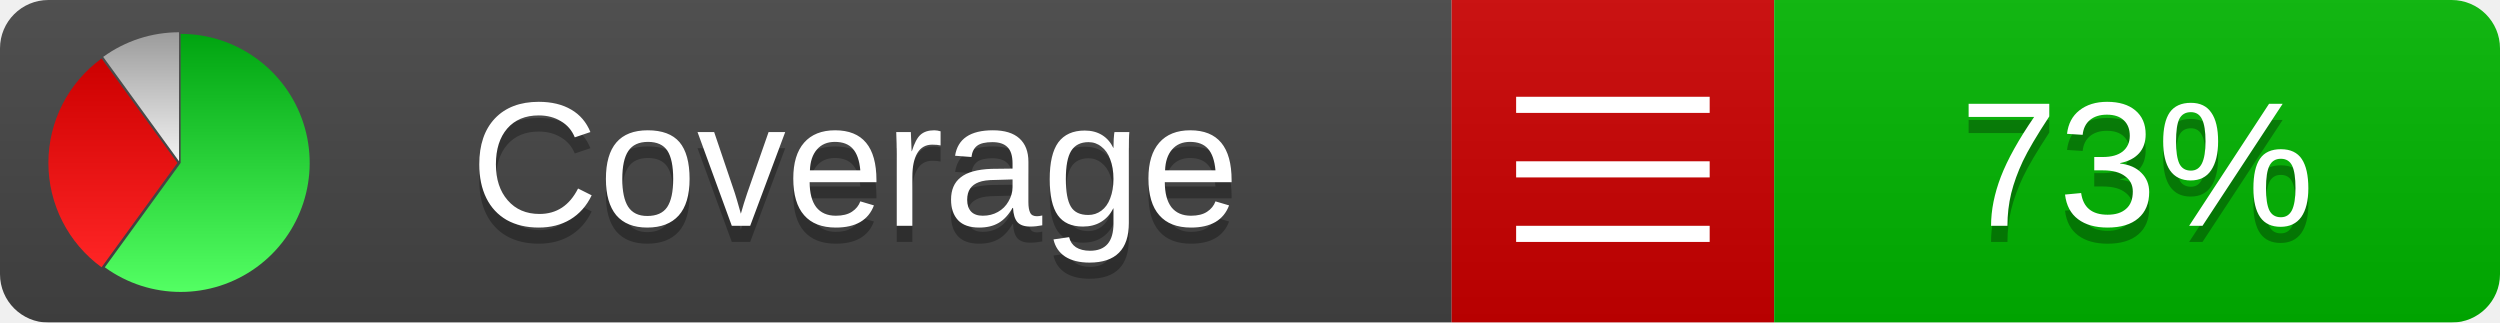
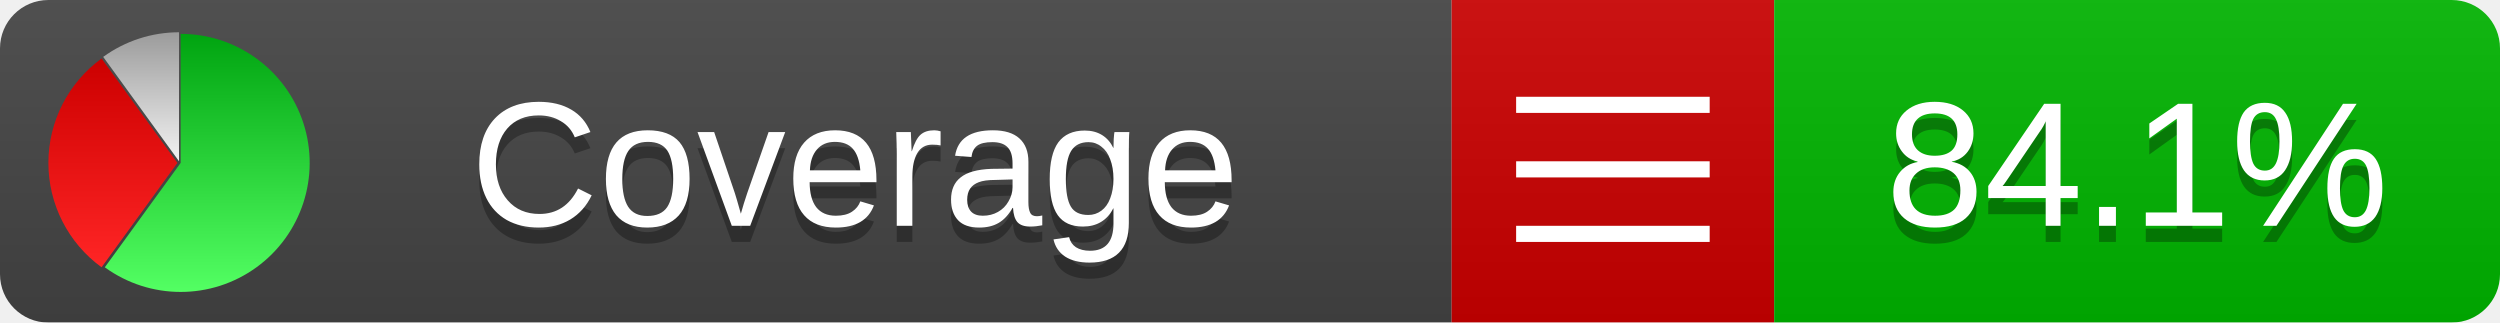
<svg xmlns="http://www.w3.org/2000/svg" xmlns:xlink="http://www.w3.org/1999/xlink" width="155" height="20">
  <style type="text/css">
          
            @keyframes fade1 {
                0% { visibility: visible; opacity: 1; }
               27% { visibility: visible; opacity: 1; }
               33% { visibility: hidden; opacity: 0; }
               60% { visibility: hidden; opacity: 0; }
               66% { visibility: hidden; opacity: 0; }
               93% { visibility: hidden; opacity: 0; }
              100% { visibility: visible; opacity: 1; }
            }
            @keyframes fade2 {
                0% { visibility: hidden; opacity: 0; }
               27% { visibility: hidden; opacity: 0; }
               33% { visibility: visible; opacity: 1; }
               60% { visibility: visible; opacity: 1; }
               66% { visibility: hidden; opacity: 0; }
               93% { visibility: hidden; opacity: 0; }
              100% { visibility: hidden; opacity: 0; }
            }
            @keyframes fade3 {
                0% { visibility: hidden; opacity: 0; }
               27% { visibility: hidden; opacity: 0; }
               33% { visibility: hidden; opacity: 0; }
               60% { visibility: hidden; opacity: 0; }
               66% { visibility: visible; opacity: 1; }
               93% { visibility: visible; opacity: 1; }
              100% { visibility: hidden; opacity: 0; }
            }
            .linecoverage {
                animation-duration: 15s;
                animation-name: fade1;
                animation-iteration-count: infinite;
            }
            .branchcoverage {
                animation-duration: 15s;
                animation-name: fade2;
                animation-iteration-count: infinite;
            }
            .methodcoverage {
                animation-duration: 15s;
                animation-name: fade3;
                animation-iteration-count: infinite;
            }
          
    </style>
  <defs>
    <linearGradient id="gradient" x2="0" y2="100%">
      <stop offset="0" stop-color="#bbb" stop-opacity=".1" />
      <stop offset="1" stop-opacity=".1" />
    </linearGradient>
    <linearGradient id="green" x2="0" y2="100%">
      <stop offset="0" stop-color="#00A410" />
      <stop offset="1" stop-color="#53FF63" />
    </linearGradient>
    <linearGradient id="red" x2="0" y2="100%">
      <stop offset="0" stop-color="#C00" />
      <stop offset="1" stop-color="#FF2525" />
    </linearGradient>
    <linearGradient id="gray" x2="0" y2="100%">
      <stop offset="0" stop-color="#9B9B9B" />
      <stop offset="1" stop-color="#F3F3F3" />
    </linearGradient>
    <mask id="mask">
      <rect width="155" height="20" rx="3" fill="#fff" />
    </mask>
    <g id="icon">
      <path style="fill:url(#green);" d="M205,202.5 l0,-200 a200,200 0 1,1 -117.558,361.803 z" />
      <path style="fill:url(#red);" d="M200,202.5 l-117.558,161.803 a200,200 0 0,1 0,-323.607 z" />
      <path style="fill:url(#gray);" d="M202.5,200 l-117.558,-161.803 a200,200 0 0,1 117.558,-38.196 z" />
    </g>
  </defs>
  <g mask="url(#mask)">
    <rect x="0" y="0" width="90" height="20" fill="#444" />
    <rect x="90" y="0" width="20" height="20" fill="#c00" />
    <rect x="110" y="0" width="45" height="20" fill="#00B600" />
    <rect x="0" y="0" width="155" height="20" fill="url(#gradient)" />
  </g>
  <g>
    <path class="" stroke="#fff" d="M94 6.5 h12 M94 10.5 h12 M94 14.5 h12" />
  </g>
  <g fill="#fff" text-anchor="middle" font-family="Verdana,Arial,Geneva,sans-serif" font-size="11">
    <a xlink:href="https://github.com/danielpalme/ReportGenerator" target="_top">
      <use xlink:href="#icon" transform="translate(3,2) scale(.04)" />
    </a>
    <text x="53" y="15" fill="#010101" fill-opacity=".3">Coverage</text>
    <text x="53" y="14" fill="#fff">Coverage</text>
-     <text class="" x="132.5" y="15" fill="#010101" fill-opacity=".3">73%</text>
-     <text class="" x="132.5" y="14">73%</text>
+     <text class="" x="132.5" y="15" fill="#010101" fill-opacity=".3">84.1%</text>
+     <text class="" x="132.5" y="14">84.1%</text>
  </g>
  <g>
    <rect class="" x="90" y="0" width="65" height="20" fill-opacity="0" />
  </g>
</svg>
